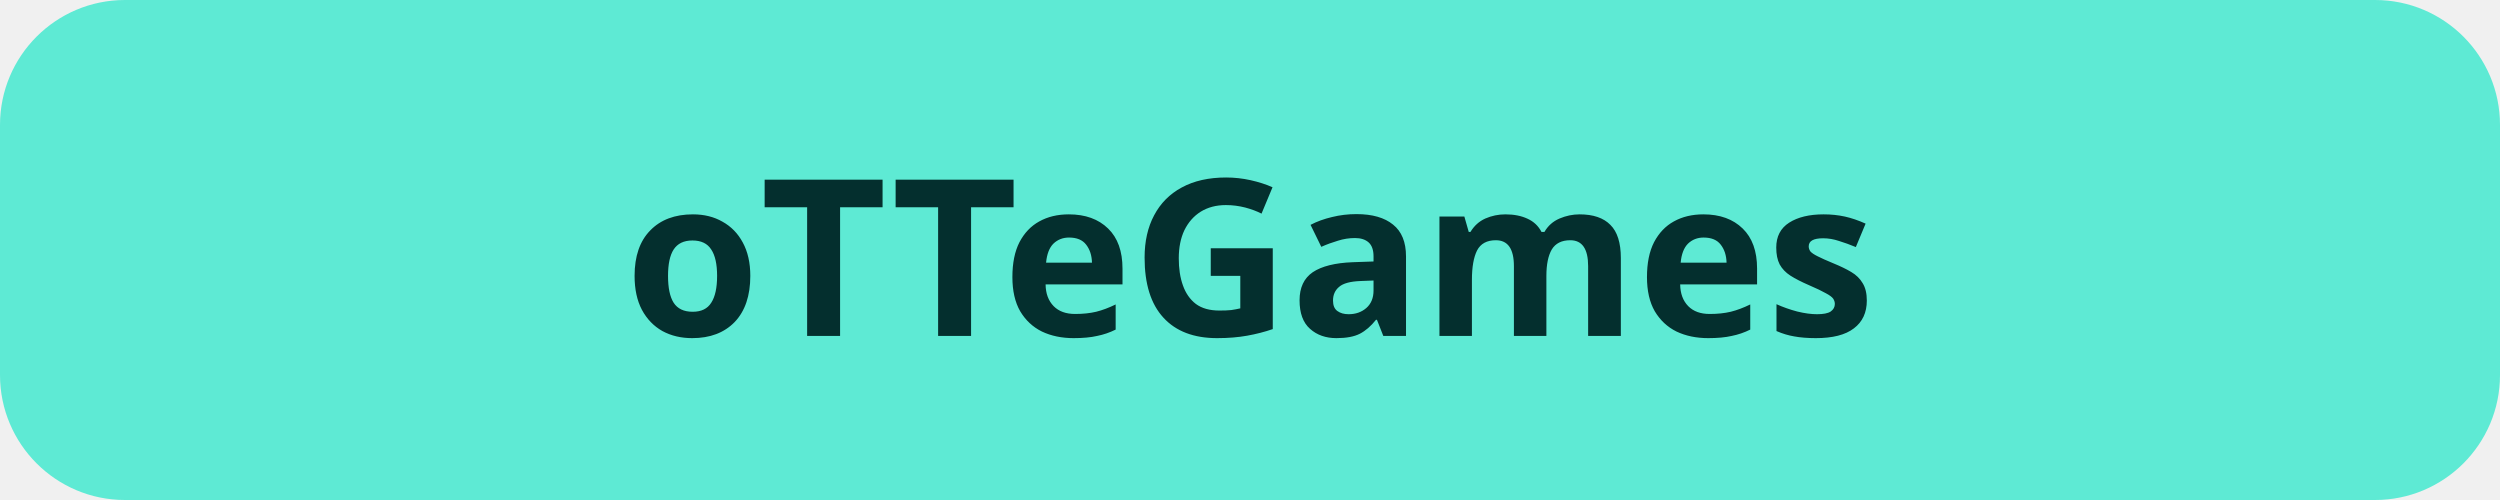
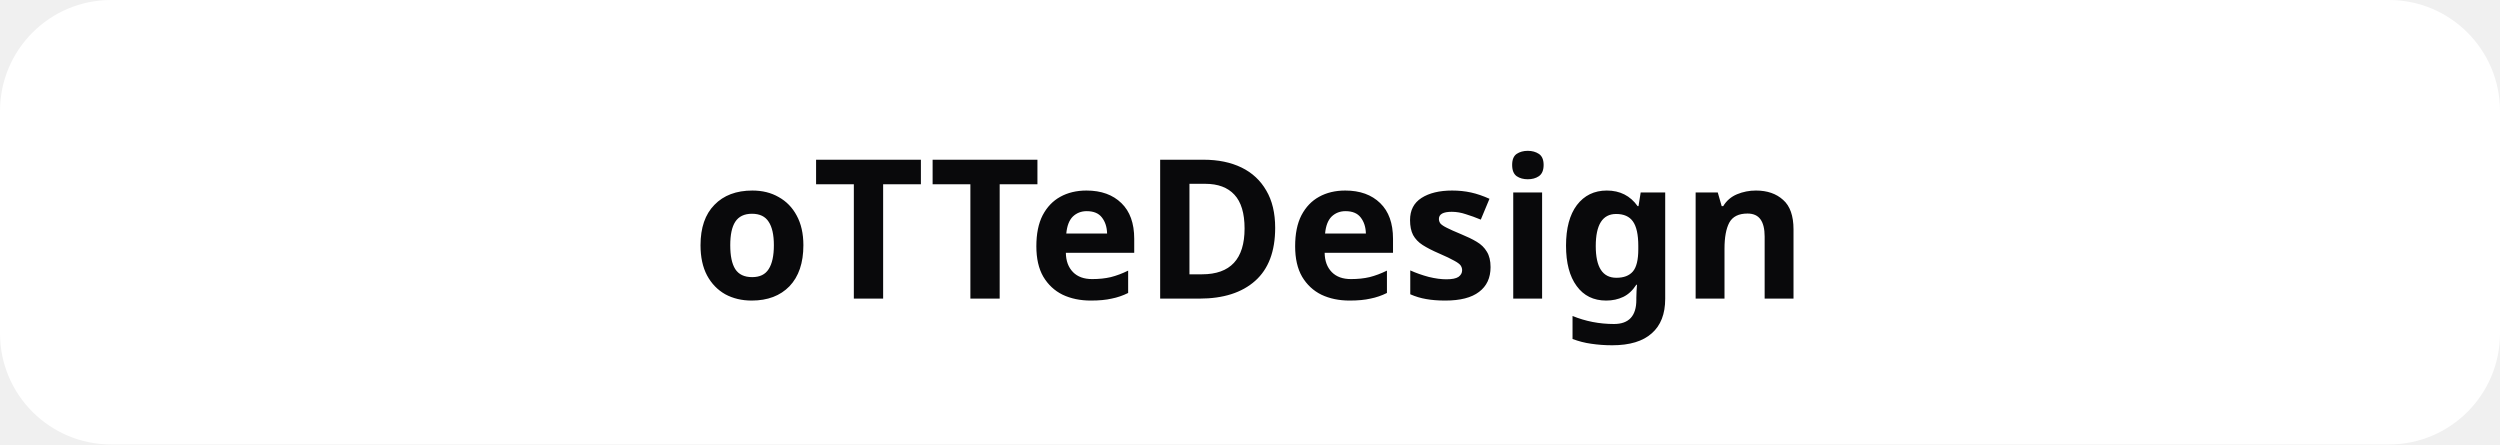
- <svg xmlns="http://www.w3.org/2000/svg" viewBox="0 0 160 32">
-   <rect width="160" height="32" rx="8" fill="#5eead4" />
-   <text x="80" y="21.5" text-anchor="middle" fill="#042f2e" font-family="Geist, ui-sans-serif, system-ui, sans-serif" font-size="14" font-weight="650">oTTeGames</text>
+ <svg xmlns="http://www.w3.org/2000/svg" viewBox="0 0 180 32">
+   <rect width="180" height="32" rx="8" fill="#ffffff" />
+   <text x="90" y="21.5" text-anchor="middle" fill="#09090b" font-family="Geist, ui-sans-serif, system-ui, sans-serif" font-size="14" font-weight="650">oTTeDesign</text>
</svg>
